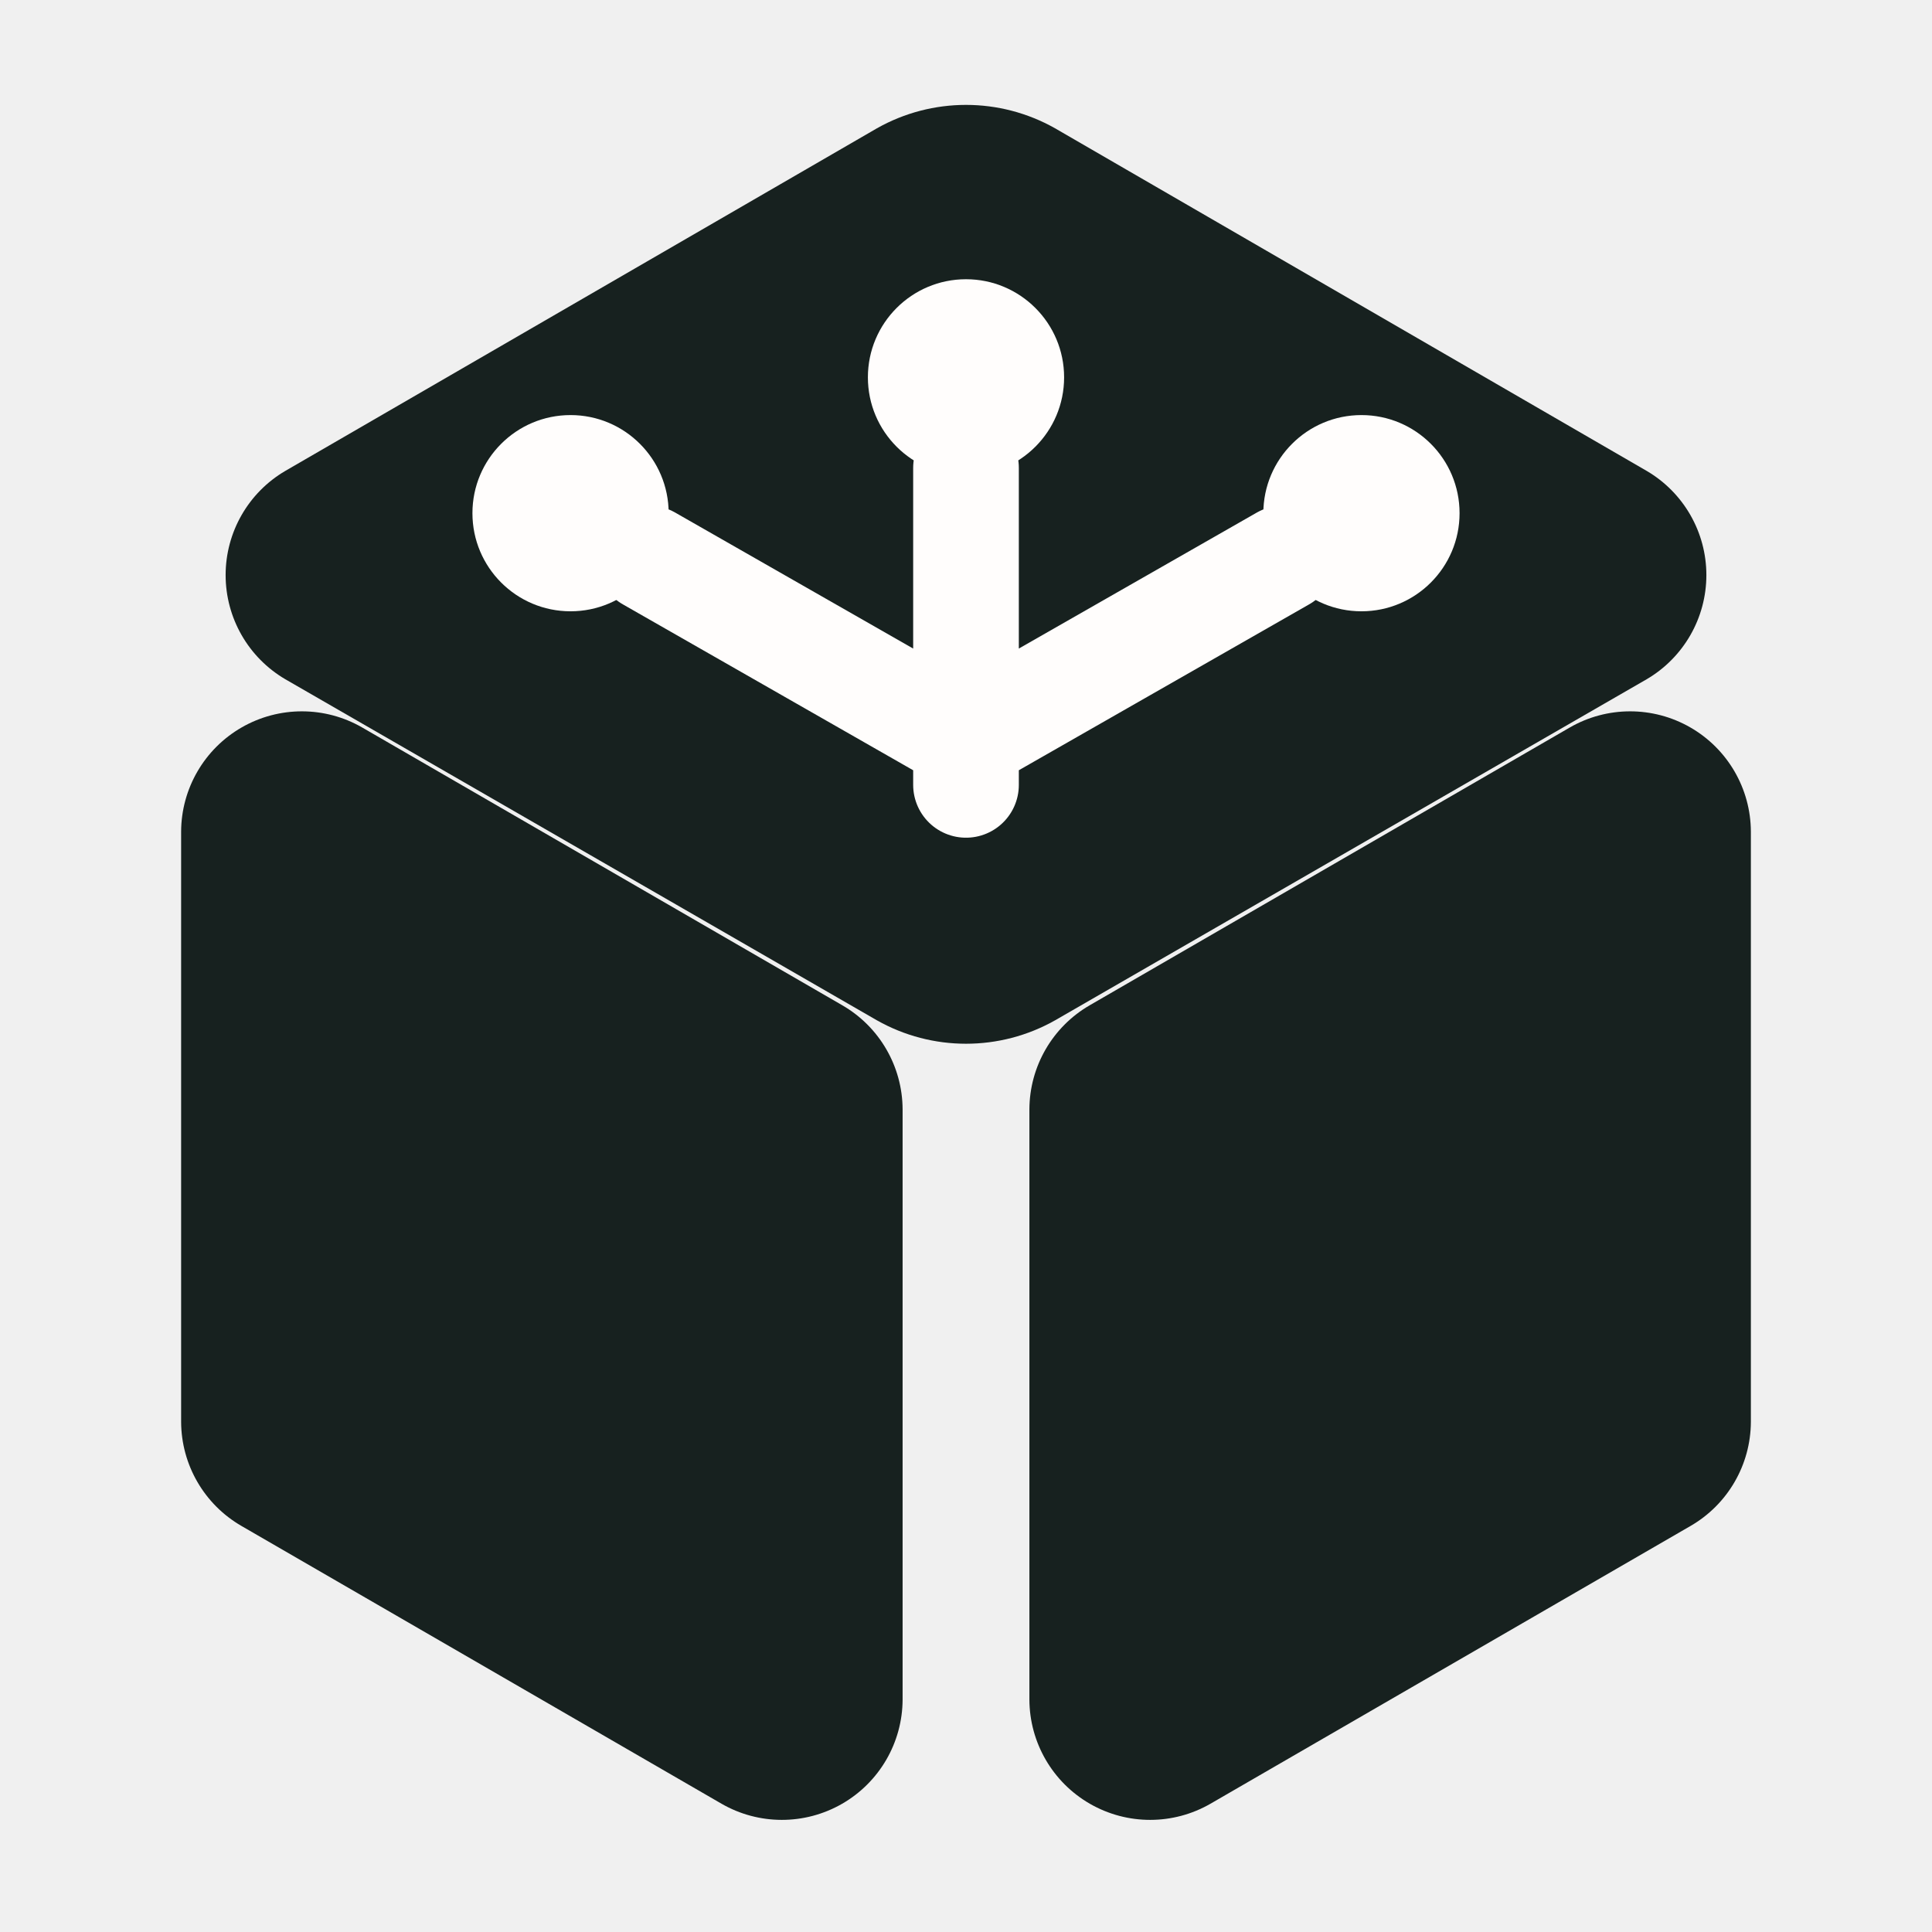
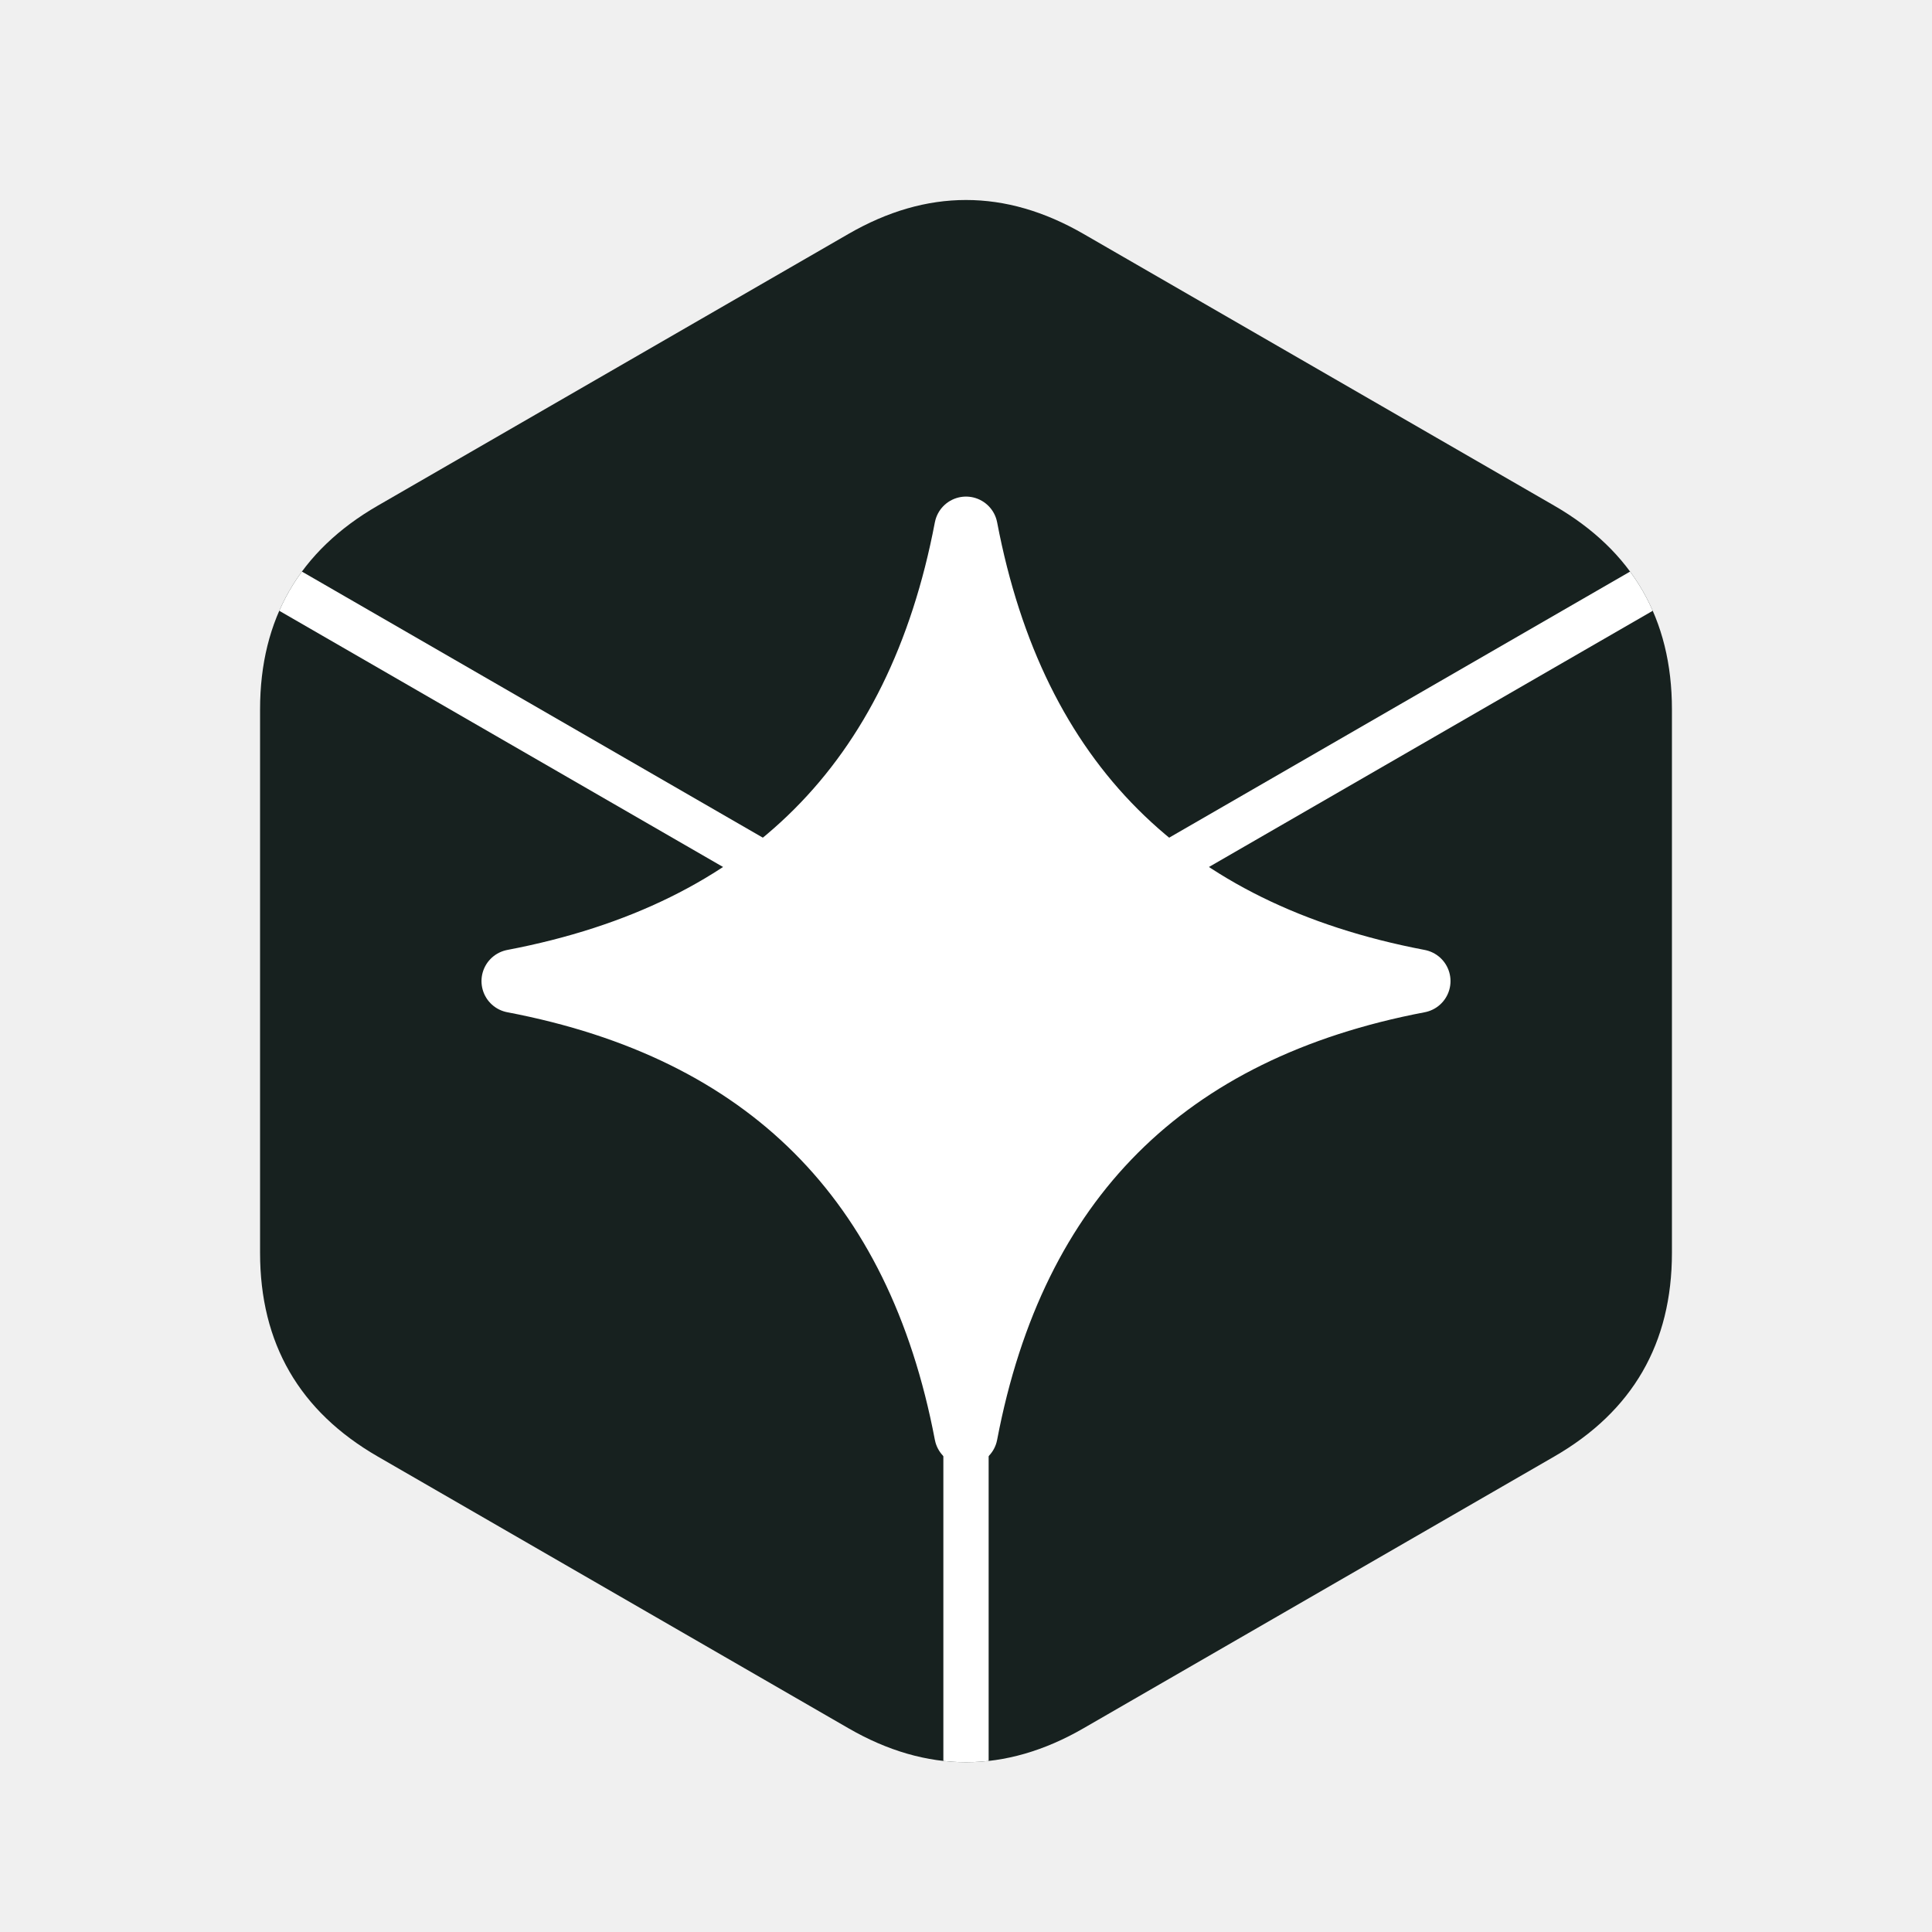
<svg xmlns="http://www.w3.org/2000/svg" width="128" height="128" viewBox="0 0 128 128" role="img">
-   <path fill="#17211F" d="M58.1 8.5a12 12 0 0 1 11.8 0l39.2 22.7a8 8 0 0 1 0 13.8L69.9 67.6a12 12 0 0 1-11.8 0L18.9 45a8 8 0 0 1 0-13.8L58.1 8.5Z" />
-   <path fill="#17211F" d="M12 55.1a8 8 0 0 1 12-6.9l31.8 18.4a8 8 0 0 1 4 6.9v39.1a8 8 0 0 1-12 6.9L16 101.1a8 8 0 0 1-4-6.9V55.1Z" />
-   <path fill="#17211F" d="M68.2 73.5a8 8 0 0 1 4-6.9L104 48.2a8 8 0 0 1 12 6.9v39.1a8 8 0 0 1-4 6.9l-31.8 18.4a8 8 0 0 1-12-6.9V73.5Z" />
-   <g fill="none" stroke="#FFFDFC" stroke-linecap="round" stroke-linejoin="round" stroke-width="7">
-     <path d="M64 52V31M64 49 43 37M64 49l21-12" />
+   <clipPath id="c">
+     <path d="M56.21,15.50 Q64.00,11.00 71.79,15.50 L102.97,33.50 Q110.77,38.00 110.77,47.00 L110.77,83.00 Q110.77,92.00 102.97,96.50 L71.79,114.50 Q64.00,119.00 56.21,114.50 L25.03,96.50 Q17.23,92.00 17.23,83.00 L17.23,47.00 Q17.23,38.00 25.03,33.50 Z" />
+   </clipPath>
+   <g clip-path="url(#c)">
+     <polygon points="64.00,11.00 110.77,38.00 64.00,65.00 17.23,38.00" fill="#17211f" />
+     <polygon points="17.23,38.00 64.00,65.00 64.00,119.00 17.23,92.00" fill="#17211f" />
+     <polygon points="64.00,65.00 110.77,38.00 110.77,92.00 64.00,119.00" fill="#17211f" />
+     <g stroke="#ffffff" stroke-width="3">
+       <path d="M64,65 L17.23,38.00" />
+       <path d="M64,65 L110.77,38.00" />
+       <path d="M64,65 L64.00,119.00" />
+     </g>
  </g>
-   <g fill="#FFFDFC">
-     <circle cx="64" cy="25" r="6.5" />
-     <circle cx="37.8" cy="34" r="6.5" />
-     <circle cx="90.2" cy="34" r="6.5" />
-   </g>
+   <path d="M64,35 Q68.80,60.20 94,65 Q68.80,69.80 64,95 Q59.20,69.80 34,65 Q59.20,60.20 64,35 Z" fill="#ffffff" stroke="#ffffff" stroke-width="4.2" stroke-linejoin="round" />
</svg>
